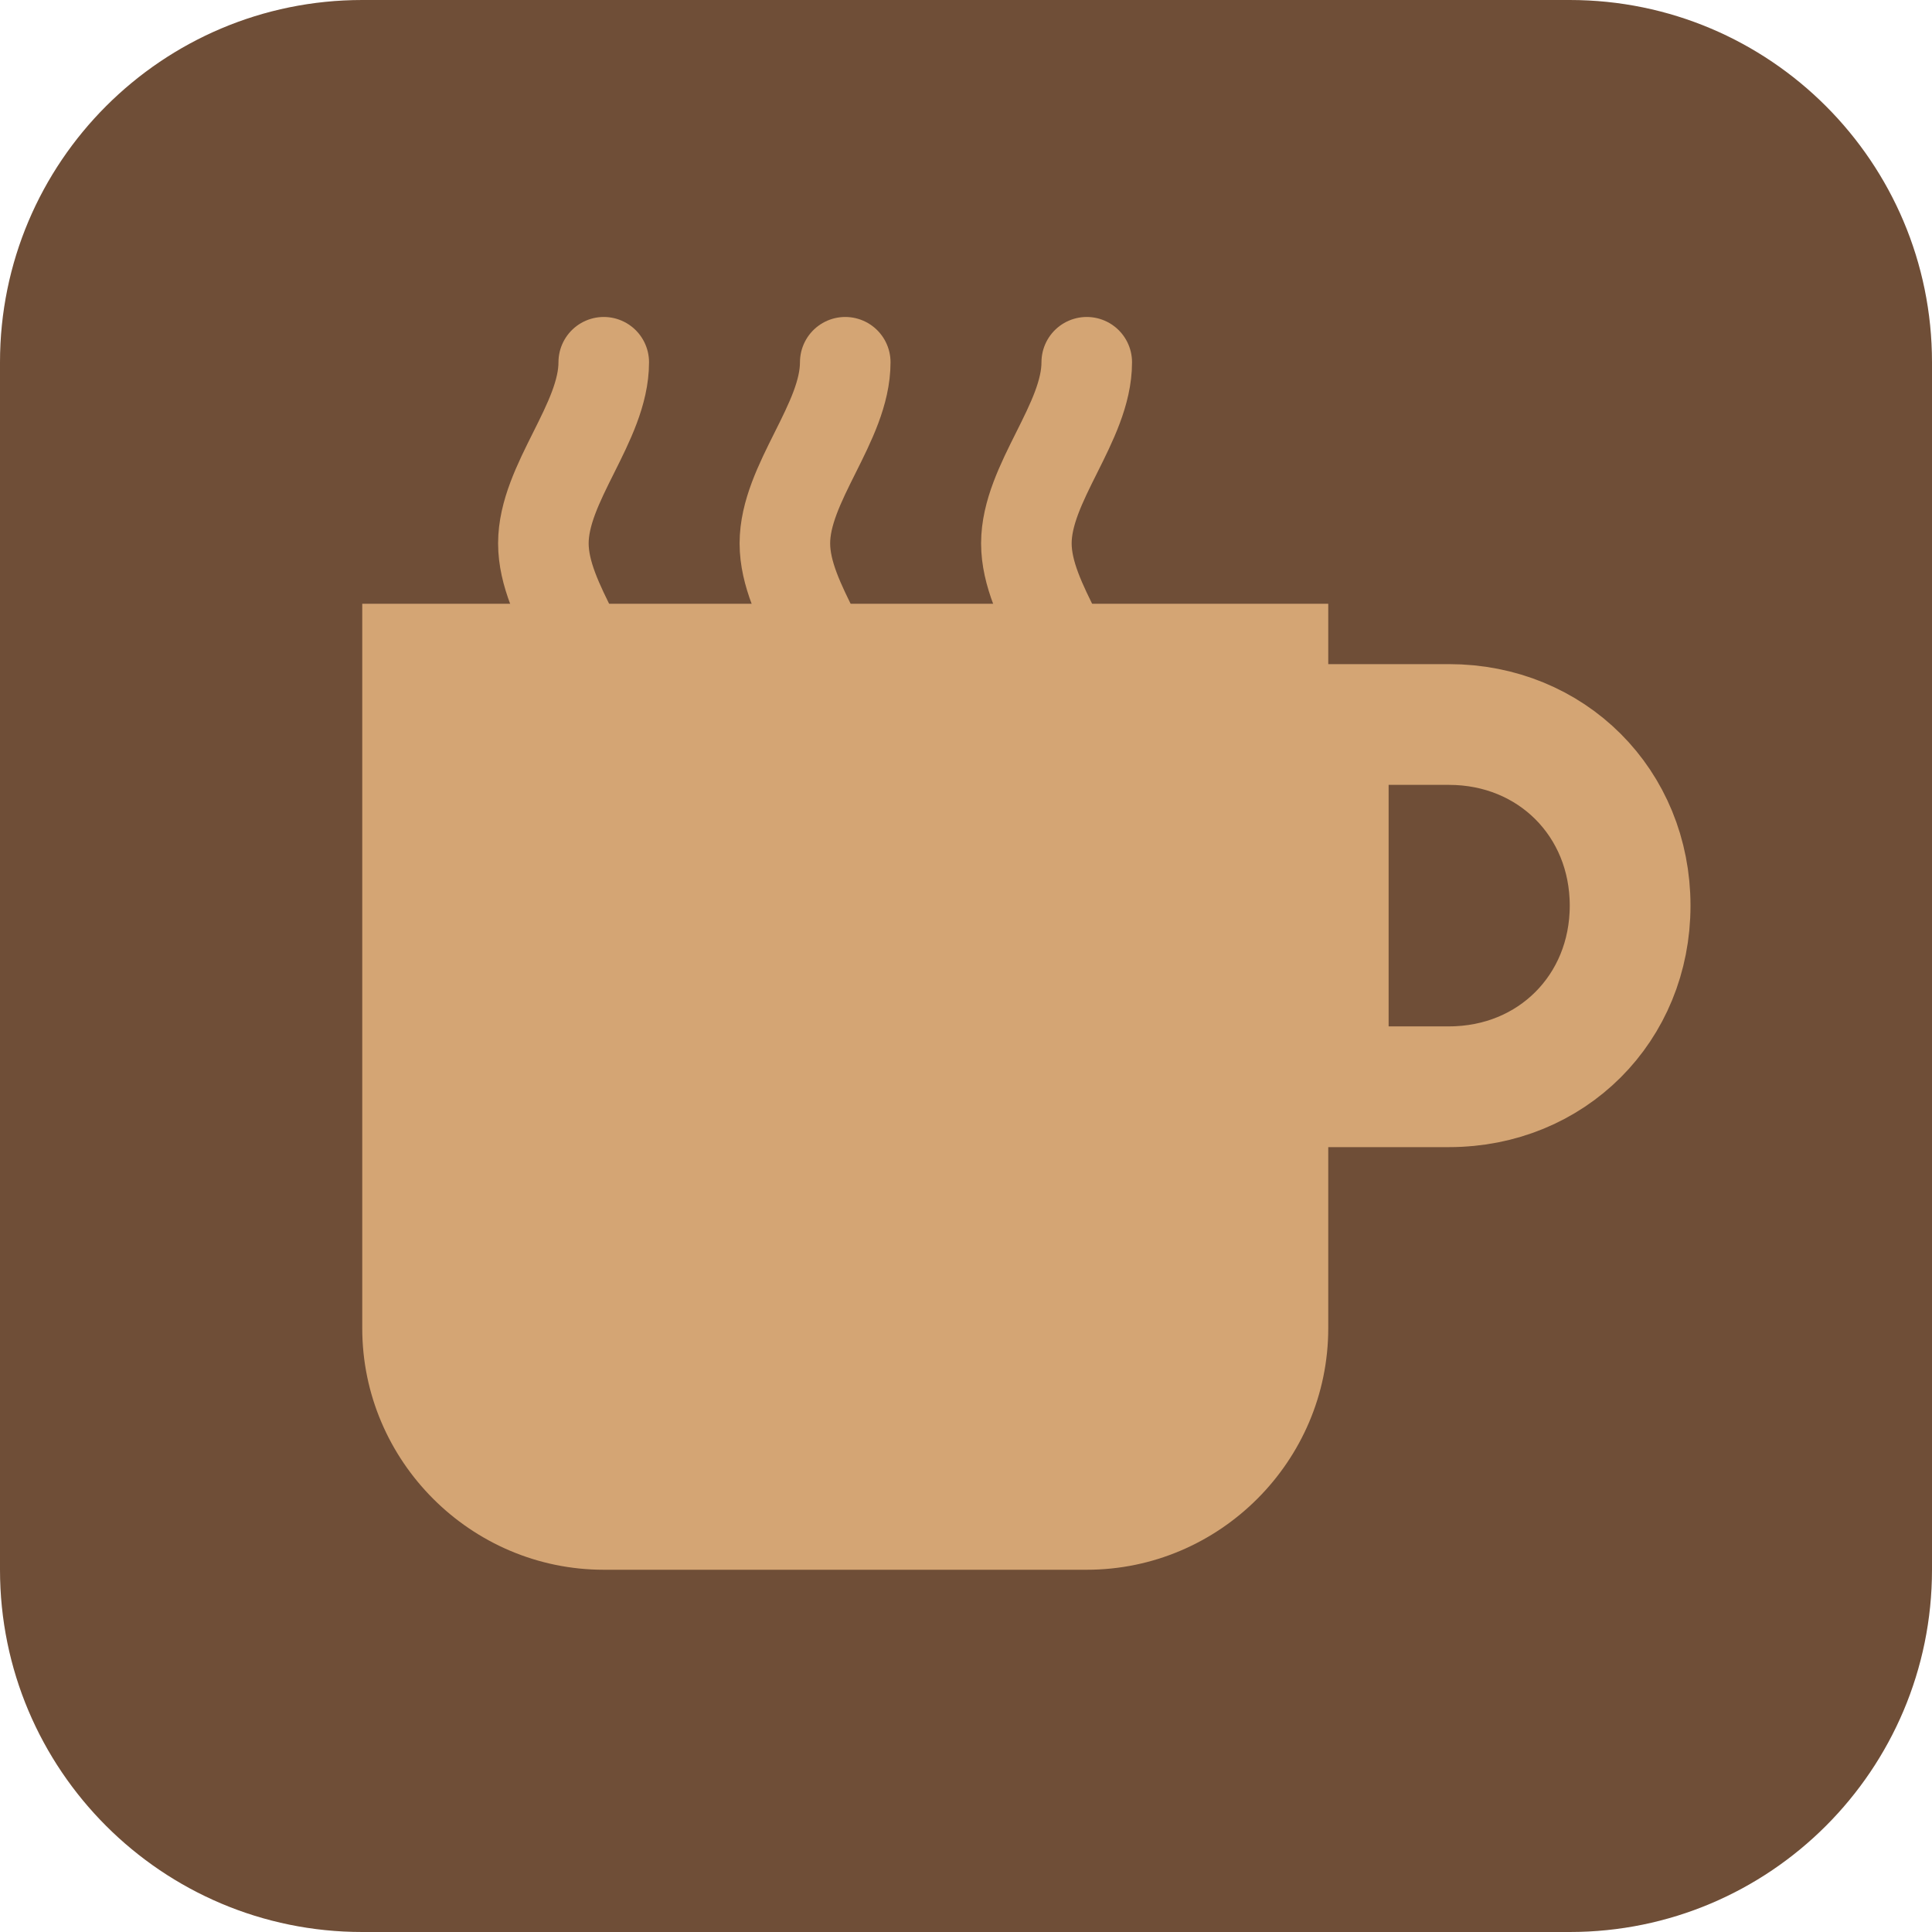
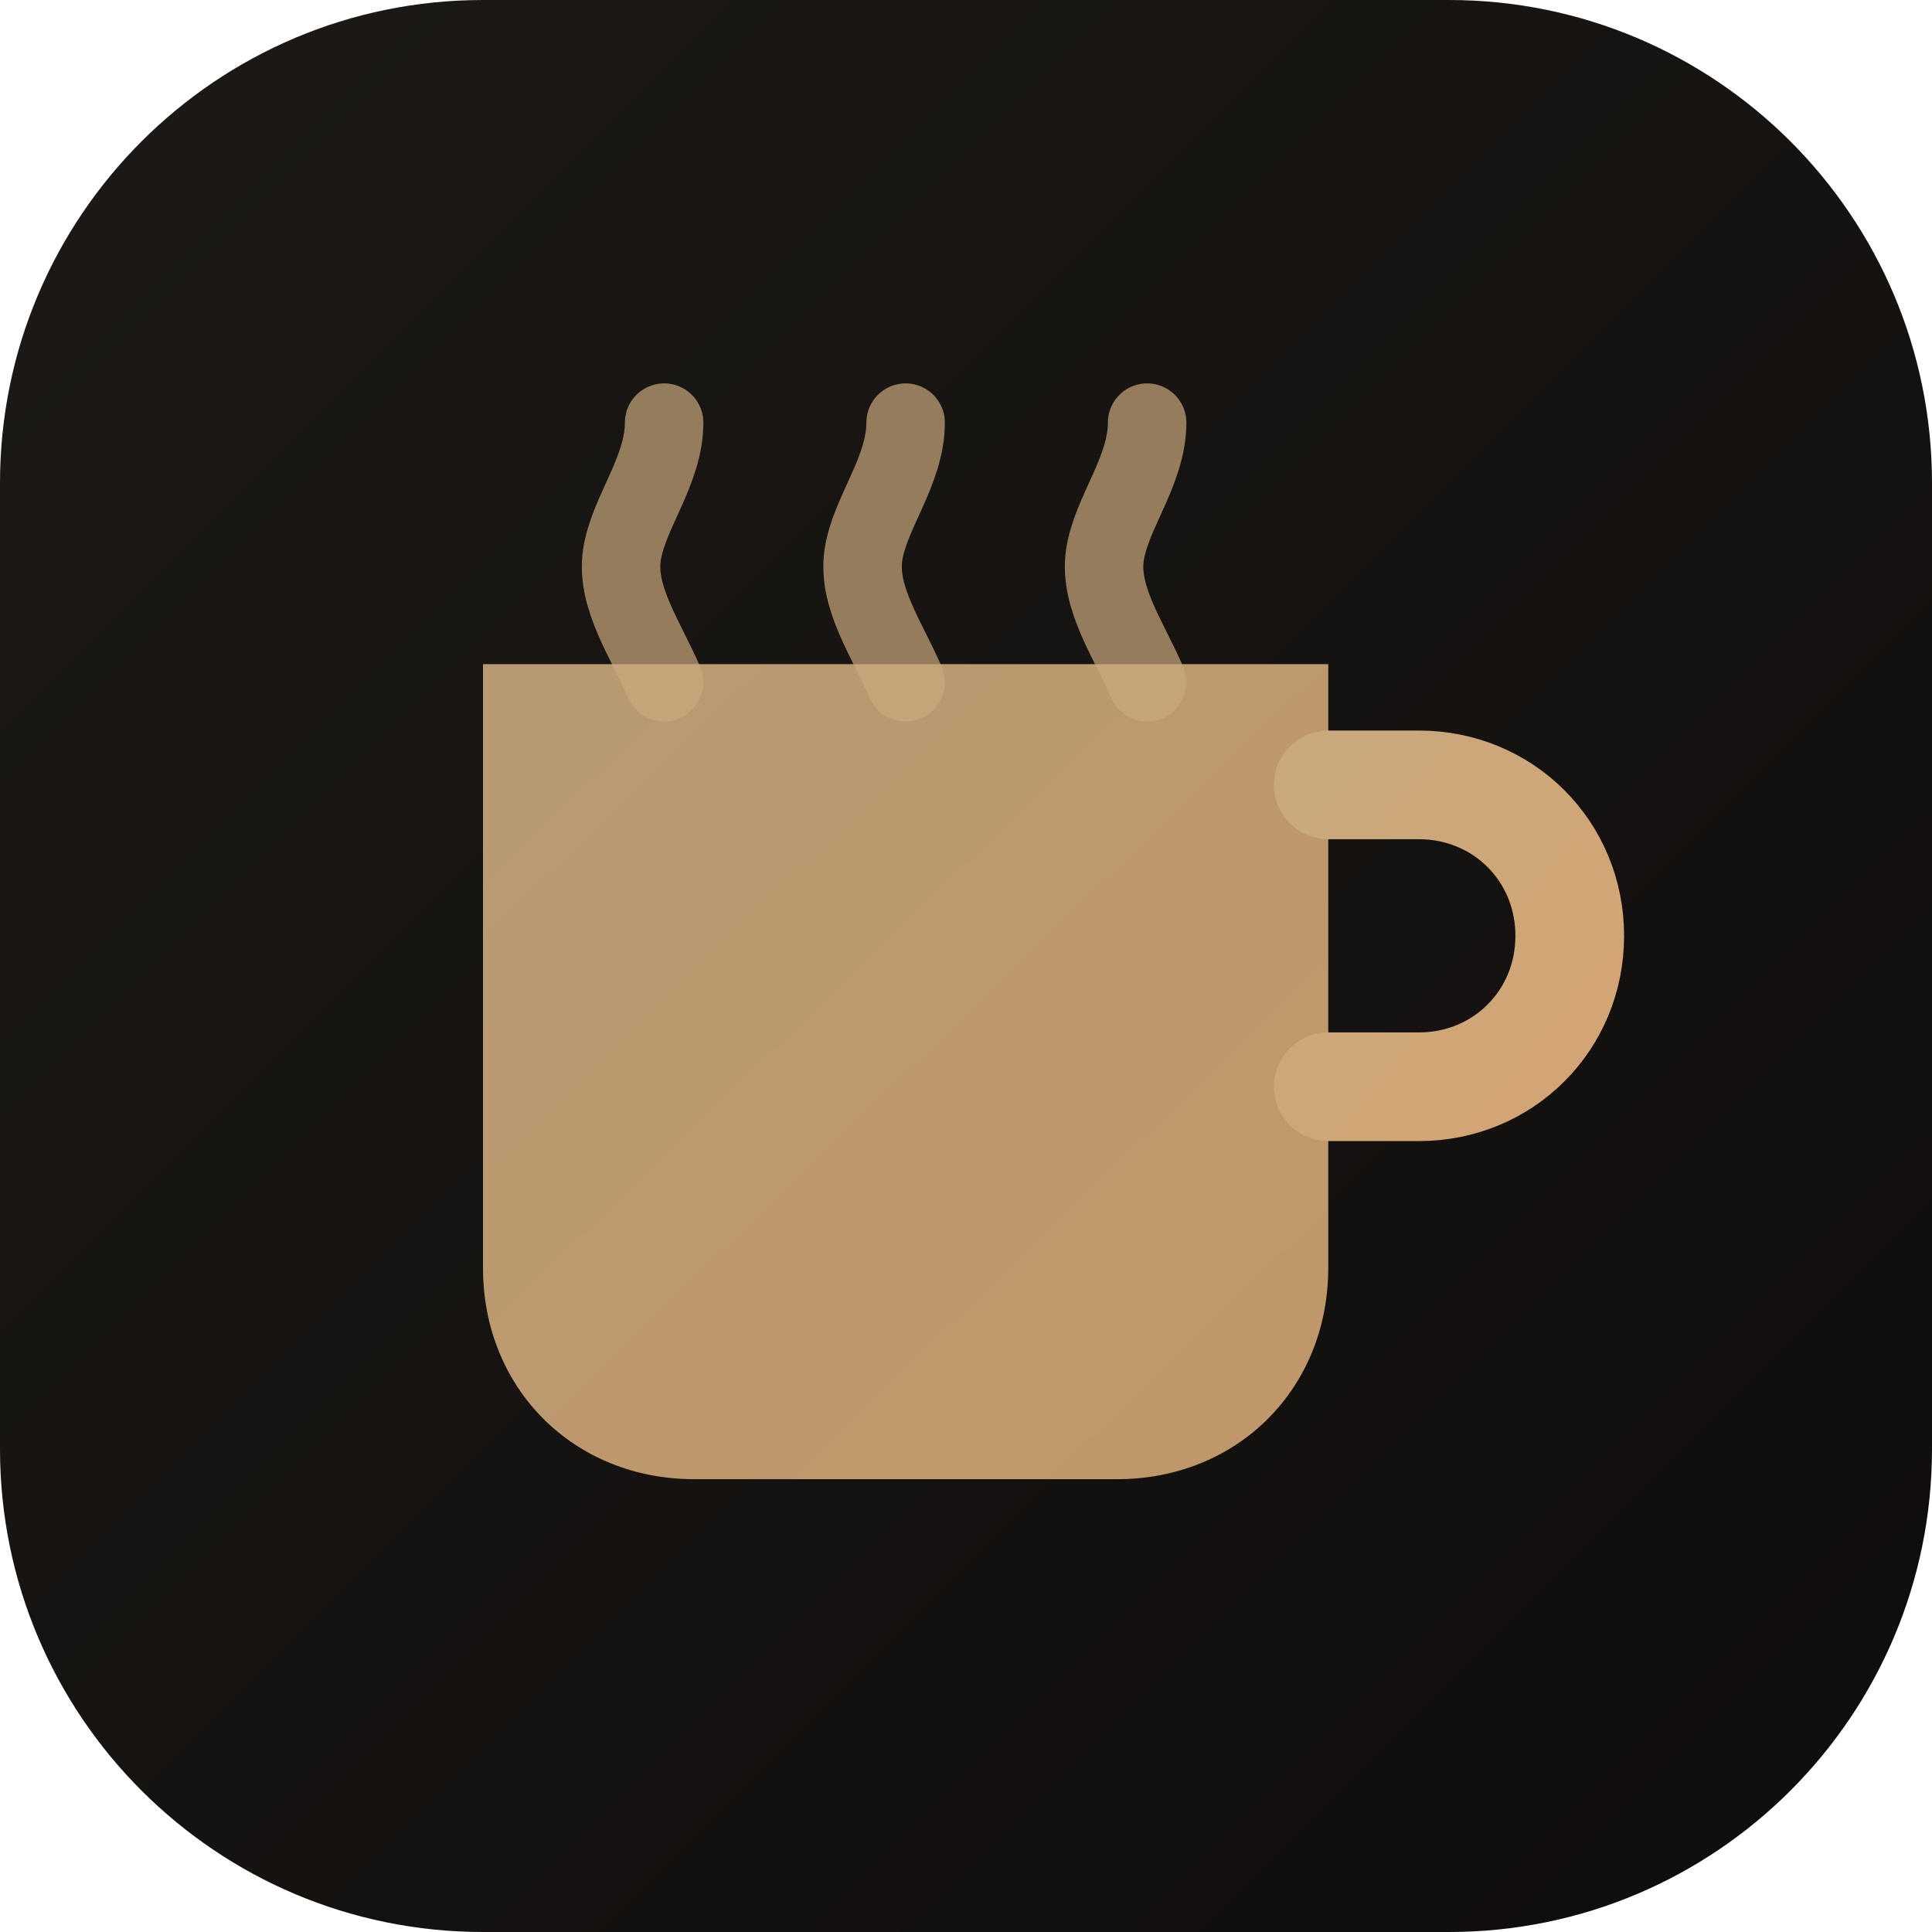
<svg xmlns="http://www.w3.org/2000/svg" viewBox="0 0 32 32">
-   <rect width="32" height="32" rx="6" fill="#6F4E37" />
-   <path d="M6 10h16v12c0 2.2-1.8 4-4 4h-8c-2.2 0-4-1.8-4-4V10z" fill="#D4A574" />
-   <path d="M22 12h2c1.7 0 3 1.3 3 3s-1.3 3-3 3h-2v-6z" fill="none" stroke="#D4A574" stroke-width="2" />
-   <path d="M10 6c0 1-1 2-1 3s1 2 1 3M14 6c0 1-1 2-1 3s1 2 1 3M18 6c0 1-1 2-1 3s1 2 1 3" fill="none" stroke="#D4A574" stroke-width="1.5" stroke-linecap="round" />
+   <defs>
+     <linearGradient id="bg" x1="0%" y1="0%" x2="100%" y2="100%">
+       <stop offset="0%" stop-color="#1c1916" />
+       <stop offset="100%" stop-color="#0f0d0c" />
+     </linearGradient>
+     <linearGradient id="cup" x1="0%" y1="0%" x2="100%" y2="100%">
+       <stop offset="0%" stop-color="#c9a87c" />
+       <stop offset="100%" stop-color="#d4a574" />
+     </linearGradient>
+   </defs>
+   <rect width="32" height="32" rx="8" fill="url(#bg)" />
+   <path d="M8 11h14v10c0 2-1.5 3.5-3.5 3.5h-7C9.5 24.5 8 23 8 21V11z" fill="url(#cup)" opacity="0.9" />
+   <path d="M22 13h1.5c1.4 0 2.5 1.1 2.5 2.5S24.9 18 23.5 18H22" fill="none" stroke="url(#cup)" stroke-width="1.8" stroke-linecap="round" />
+   <path d="M11 7c0 0.8-0.6 1.5-0.7 2.2c-0.1 0.7 0.4 1.4 0.7 2.1M15 7c0 0.8-0.6 1.5-0.7 2.2c-0.1 0.7 0.4 1.4 0.7 2.1M19 7c0 0.8-0.6 1.5-0.7 2.2c-0.1 0.7 0.4 1.4 0.7 2.1" fill="none" stroke="#c9a87c" stroke-width="1.3" stroke-linecap="round" opacity="0.7" />
</svg>
